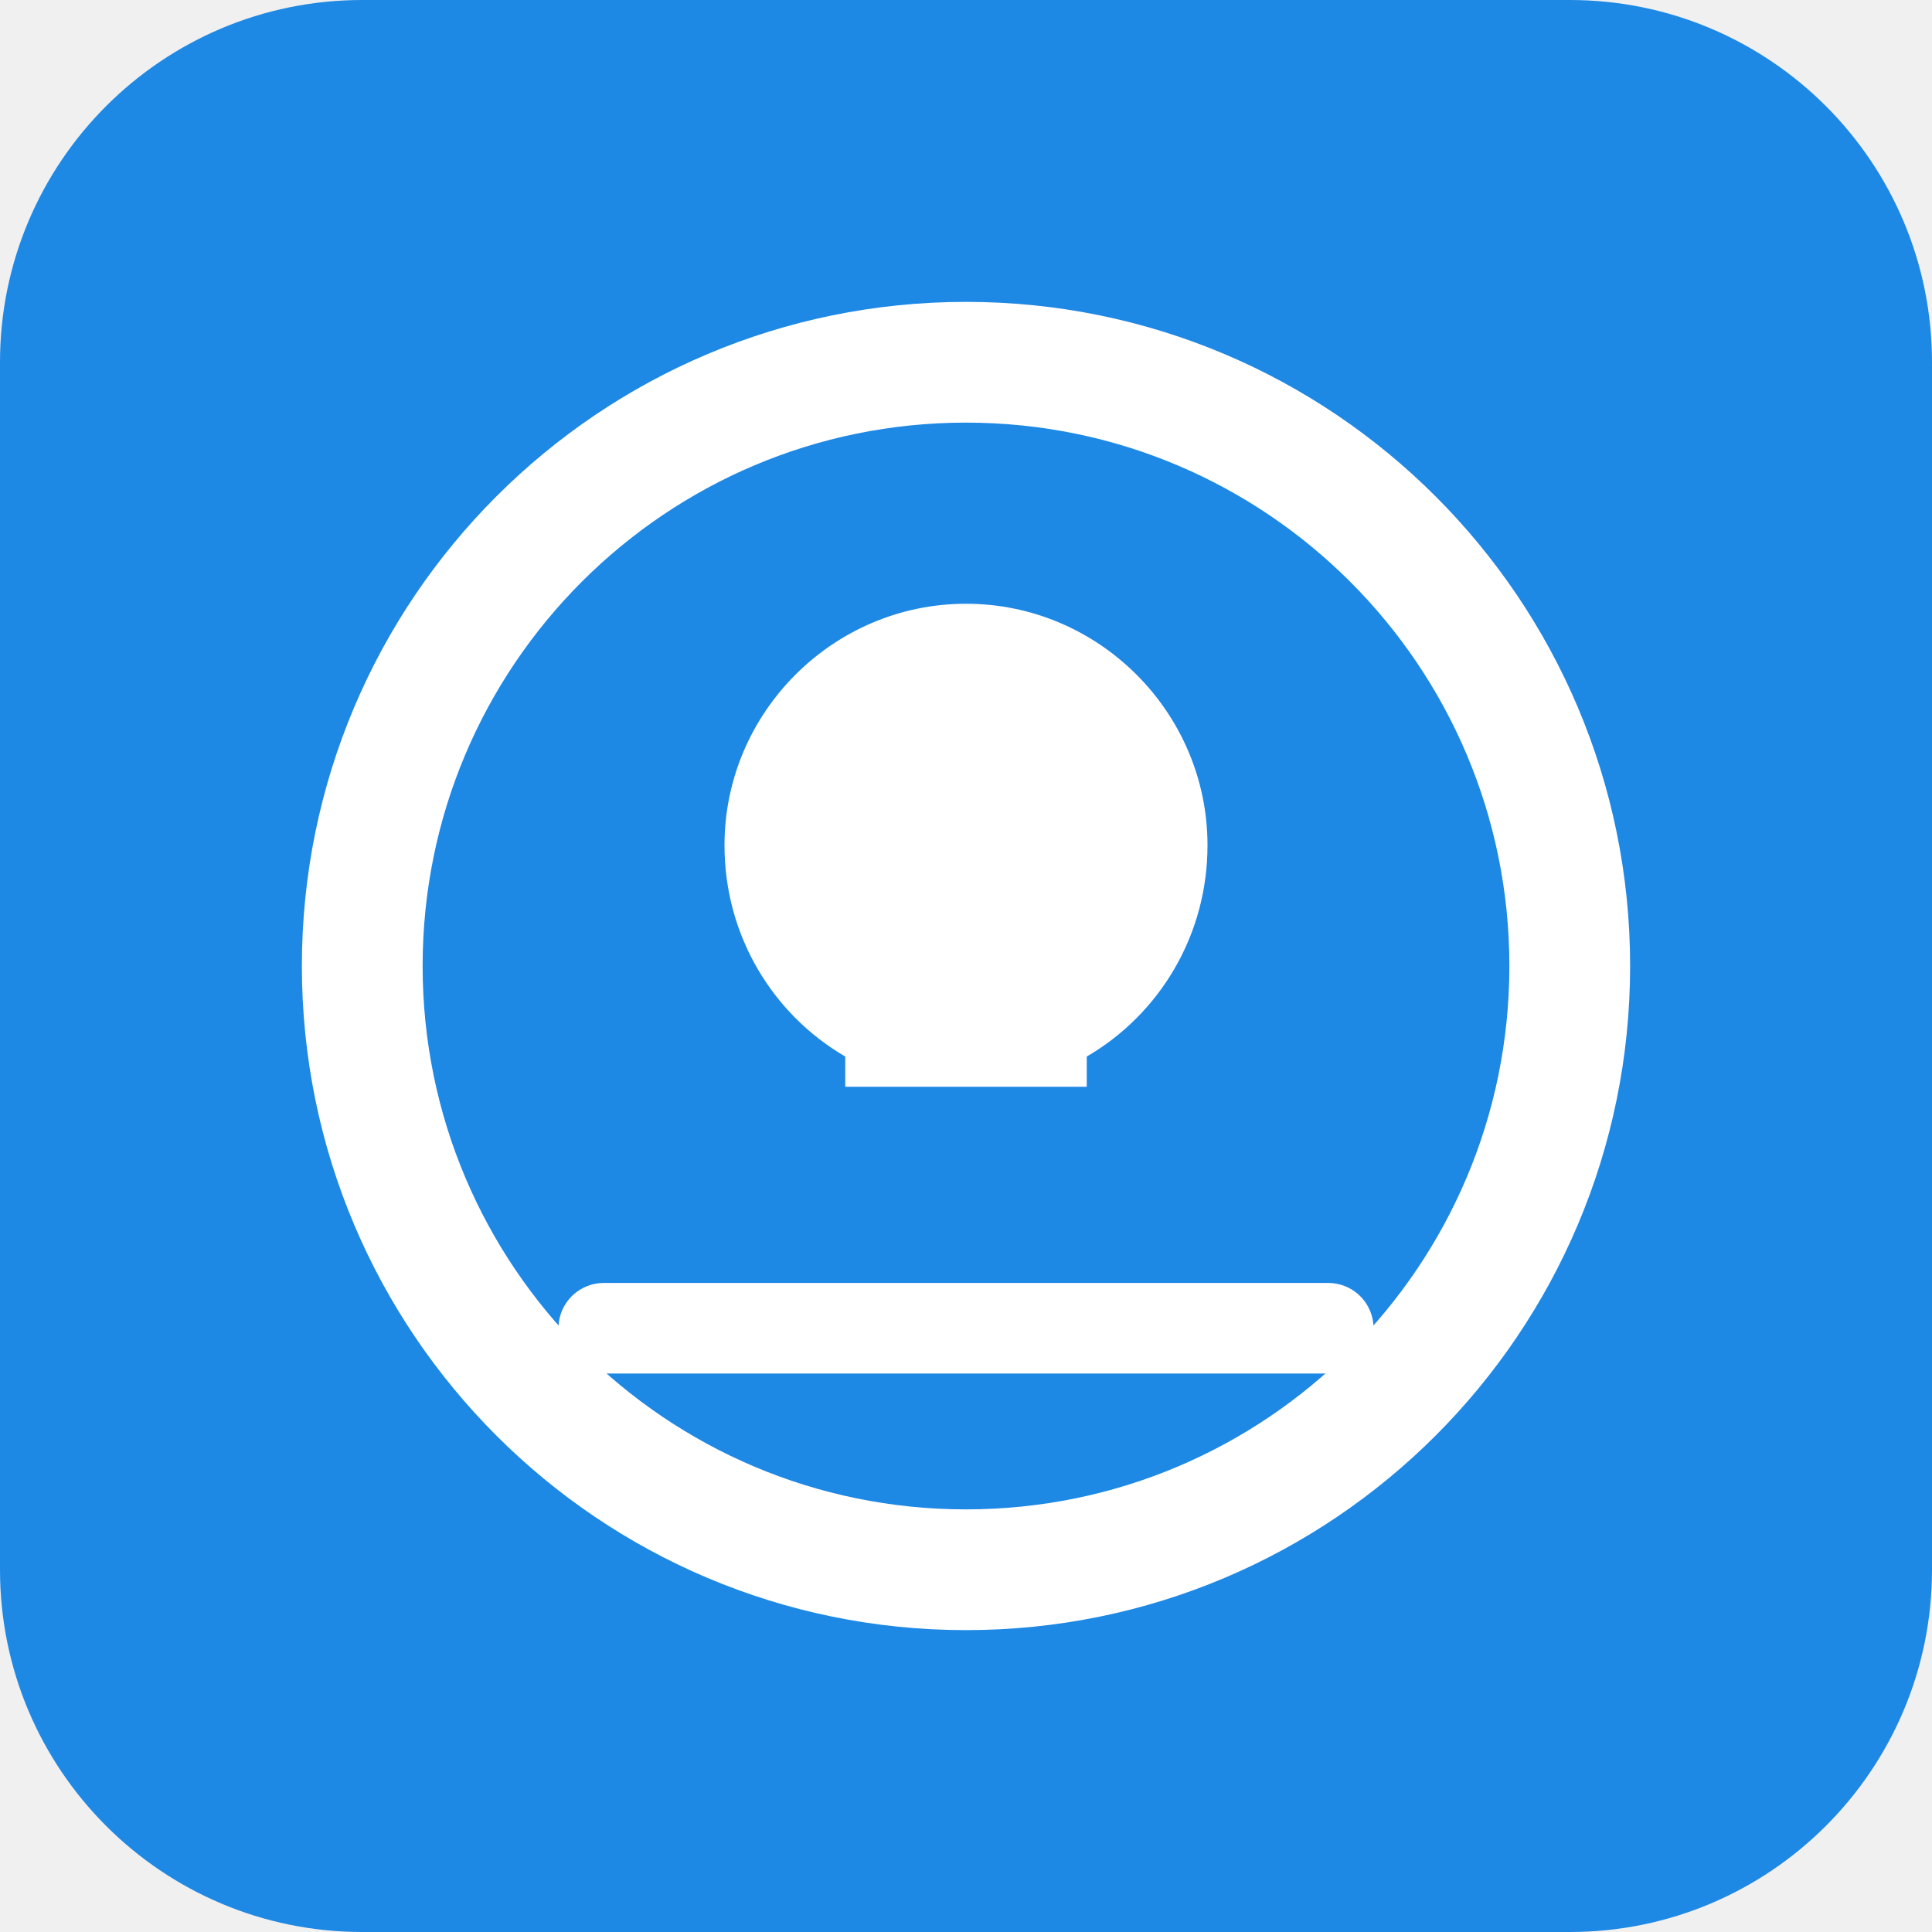
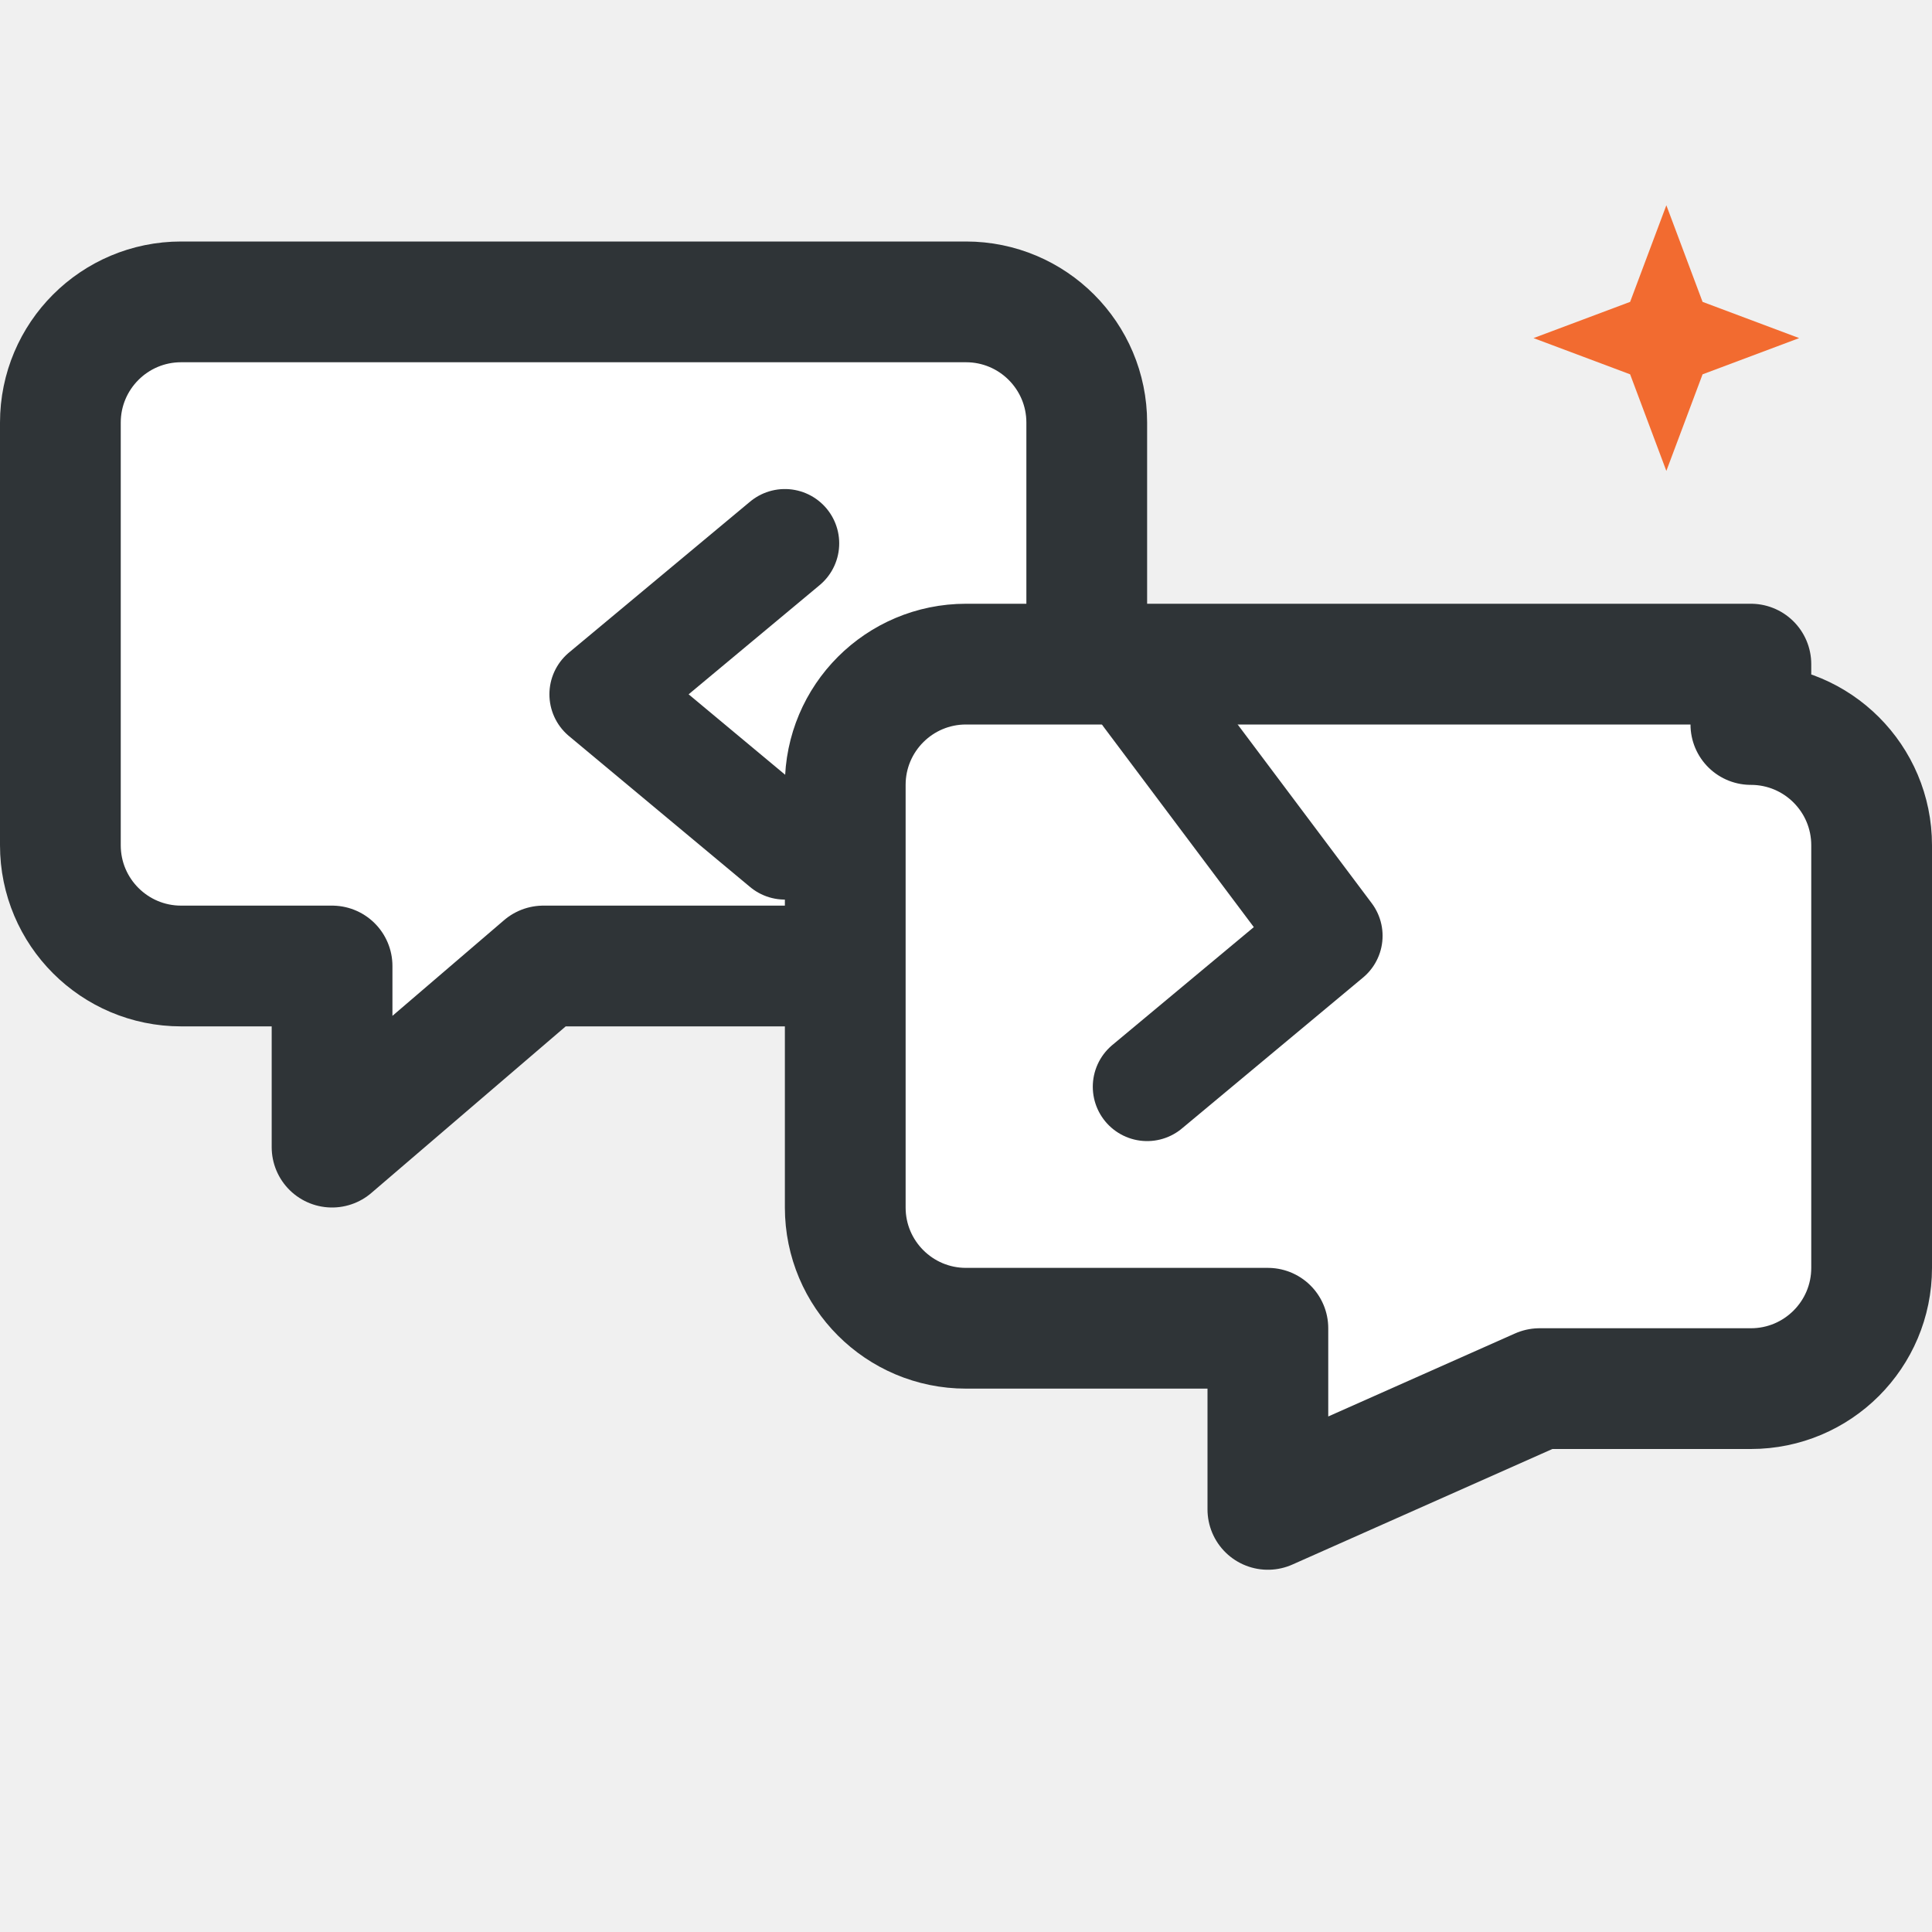
- <svg xmlns="http://www.w3.org/2000/svg" viewBox="0 0 32 32" fill="none">
-   <rect width="32" height="32" rx="6" fill="#1e88e5" />
-   <circle cx="16" cy="16" r="10" fill="none" stroke="#fff" stroke-width="2" />
-   <path d="M12 14c0-2.2 1.8-4 4-4s4 1.8 4 4c0 1.5-.8 2.8-2 3.5v.5h-4v-.5c-1.2-.7-2-2-2-3.5z" fill="#fff" />
-   <path d="M10 22h12" stroke="#fff" stroke-width="1.5" stroke-linecap="round" />
+ <svg xmlns="http://www.w3.org/2000/svg" viewBox="0 0 32 32" fill="none" aria-label="翻译">
+   <path d="M3 5h13a2 2 0 0 1 2 2v7a2 2 0 0 1-2 2H9l-3.5 3V16H3a2 2 0 0 1-2-2V7a2 2 0 0 1 2-2z" fill="#fff" stroke="#2f3437" stroke-width="2" stroke-linejoin="round" />
+   <path d="M29 11H16a2 2 0 0 0-2 2v7a2 2 0 0 0 2 2h5v3L25.5 23H29a2 2 0 0 0 2-2v-7a2 2 0 0 0-2-2z" fill="#fff" stroke="#2f3437" stroke-width="2" stroke-linejoin="round" />
+   <path d="M13 9l-3 2.5L13 14M19 18l3-2.5-3-4" stroke="#2f3437" stroke-width="1.8" stroke-linecap="round" stroke-linejoin="round" />
+   <path d="M27 5l.6-1.6.6 1.6 1.6.6-1.6.6-.6 1.6-.6-1.6-1.6-.6 1.6-.6z" fill="#f26b30" />
</svg>
